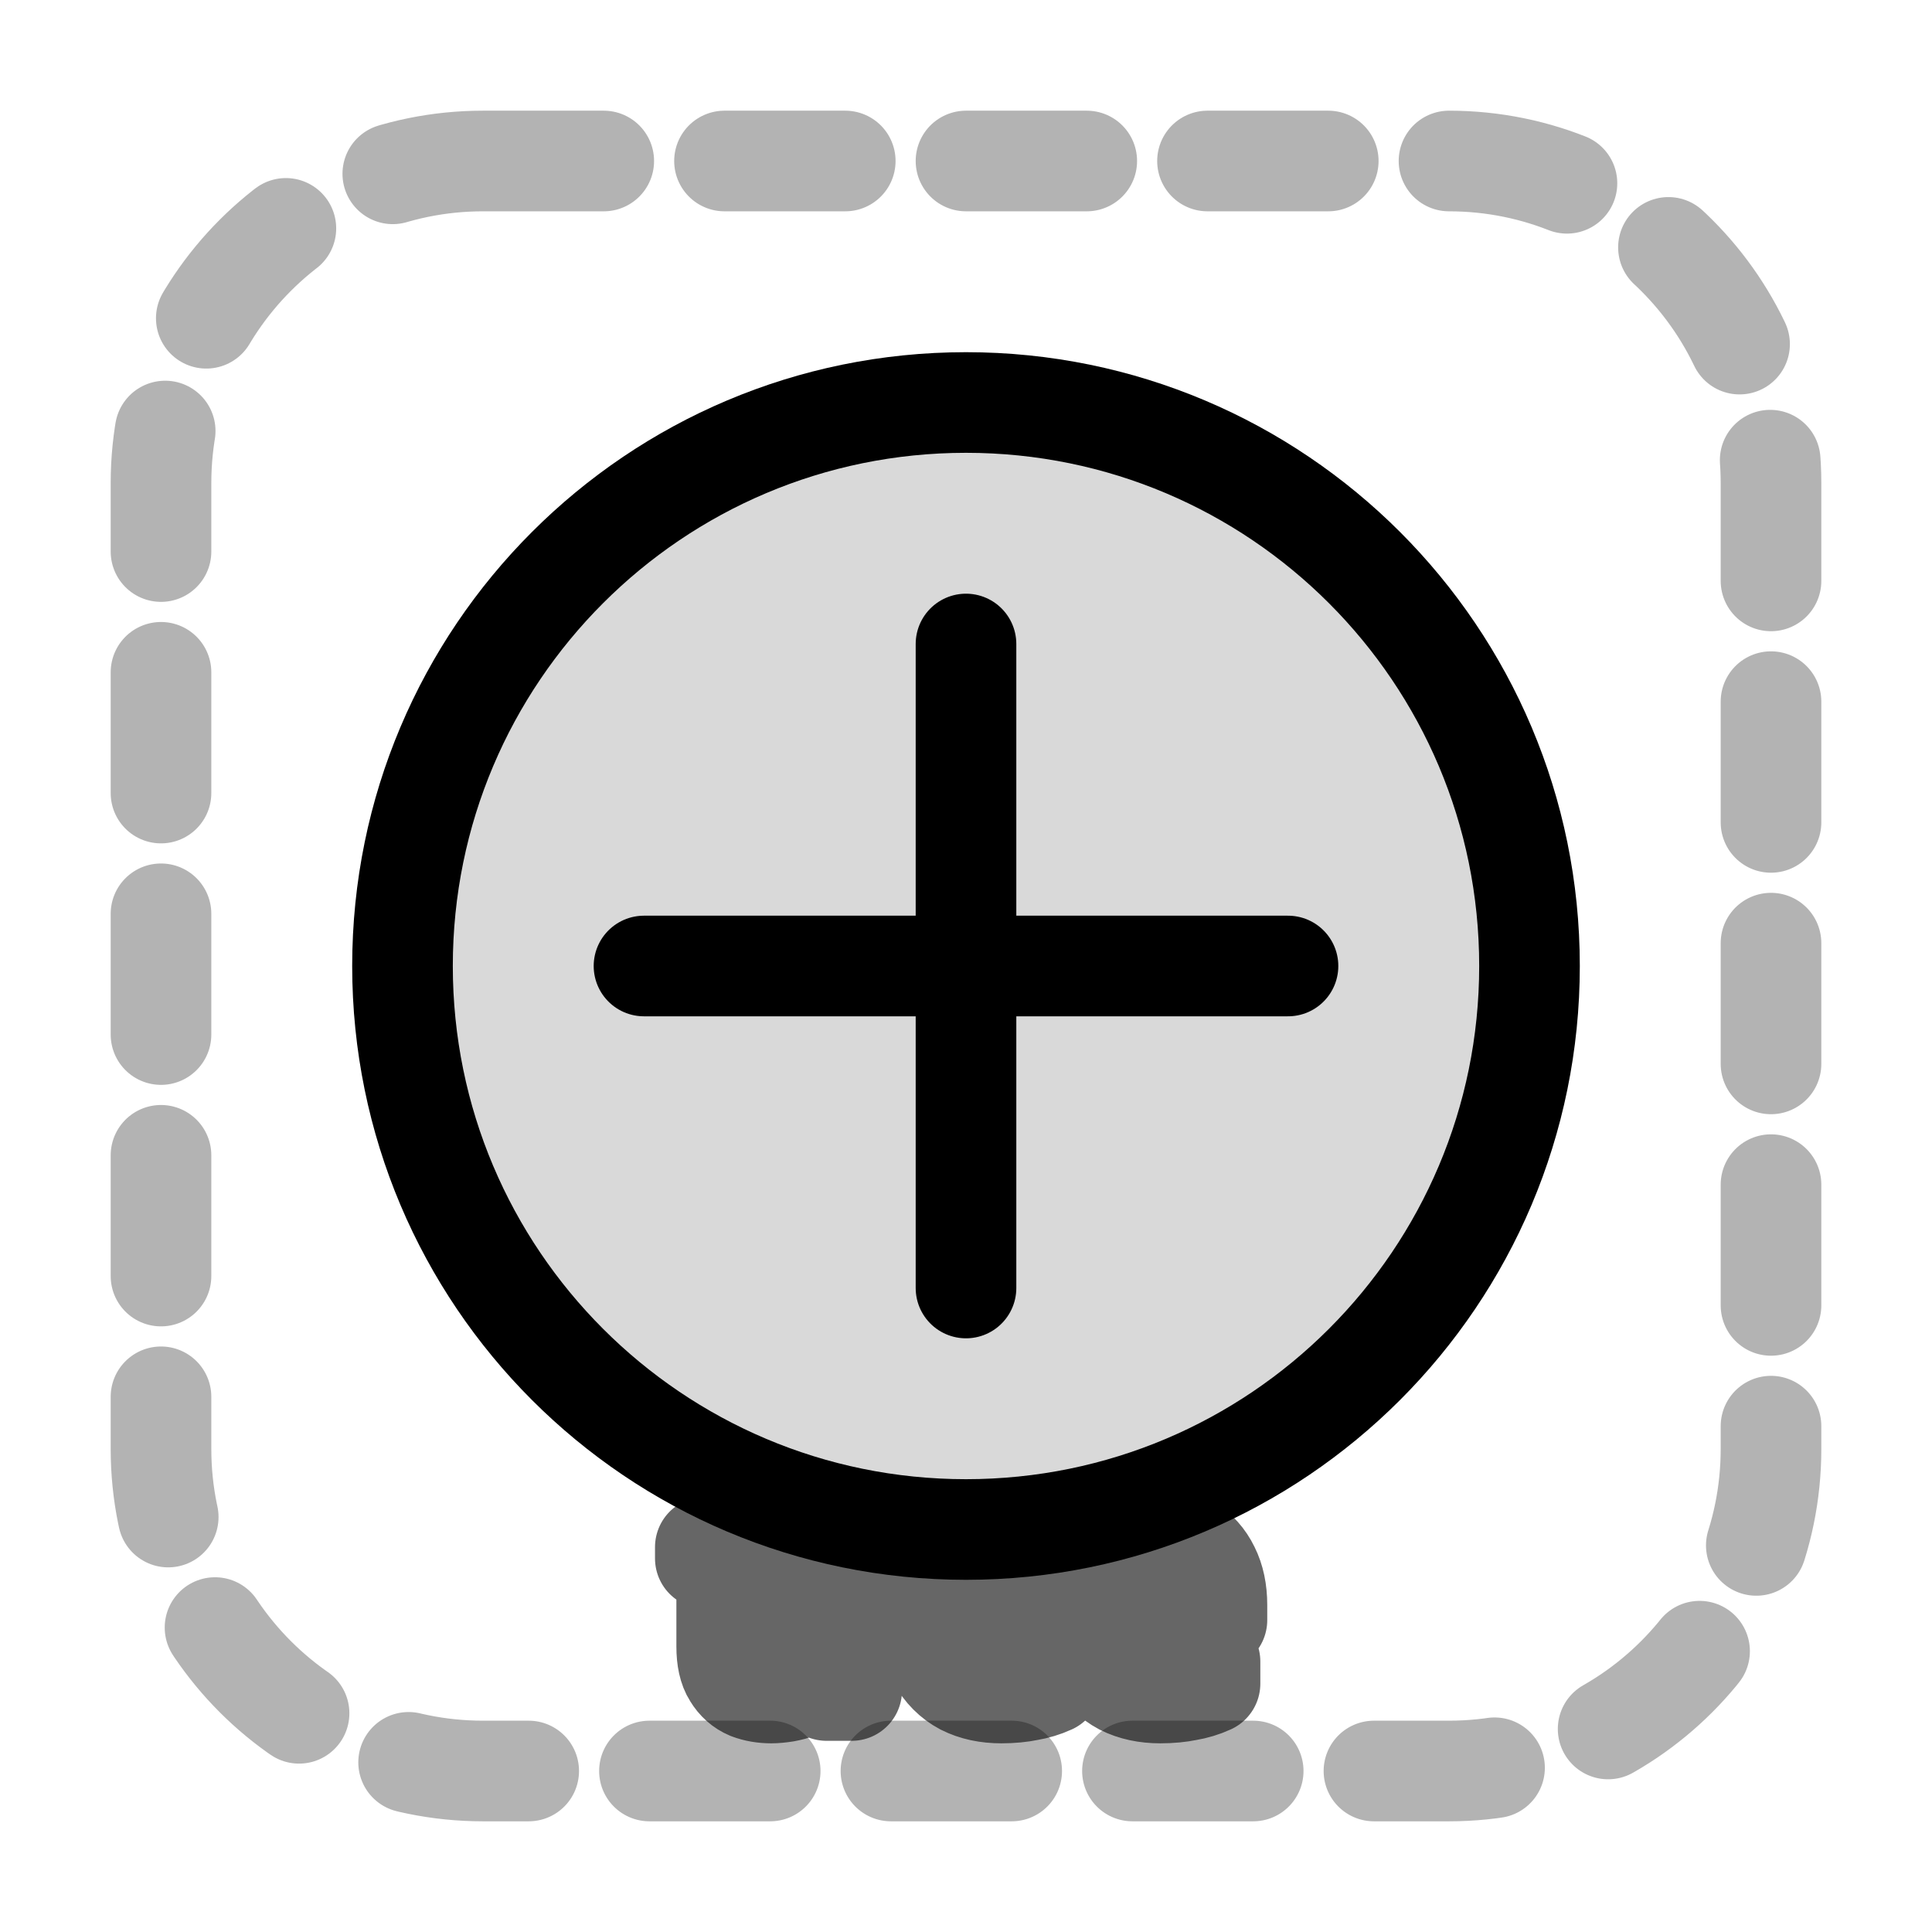
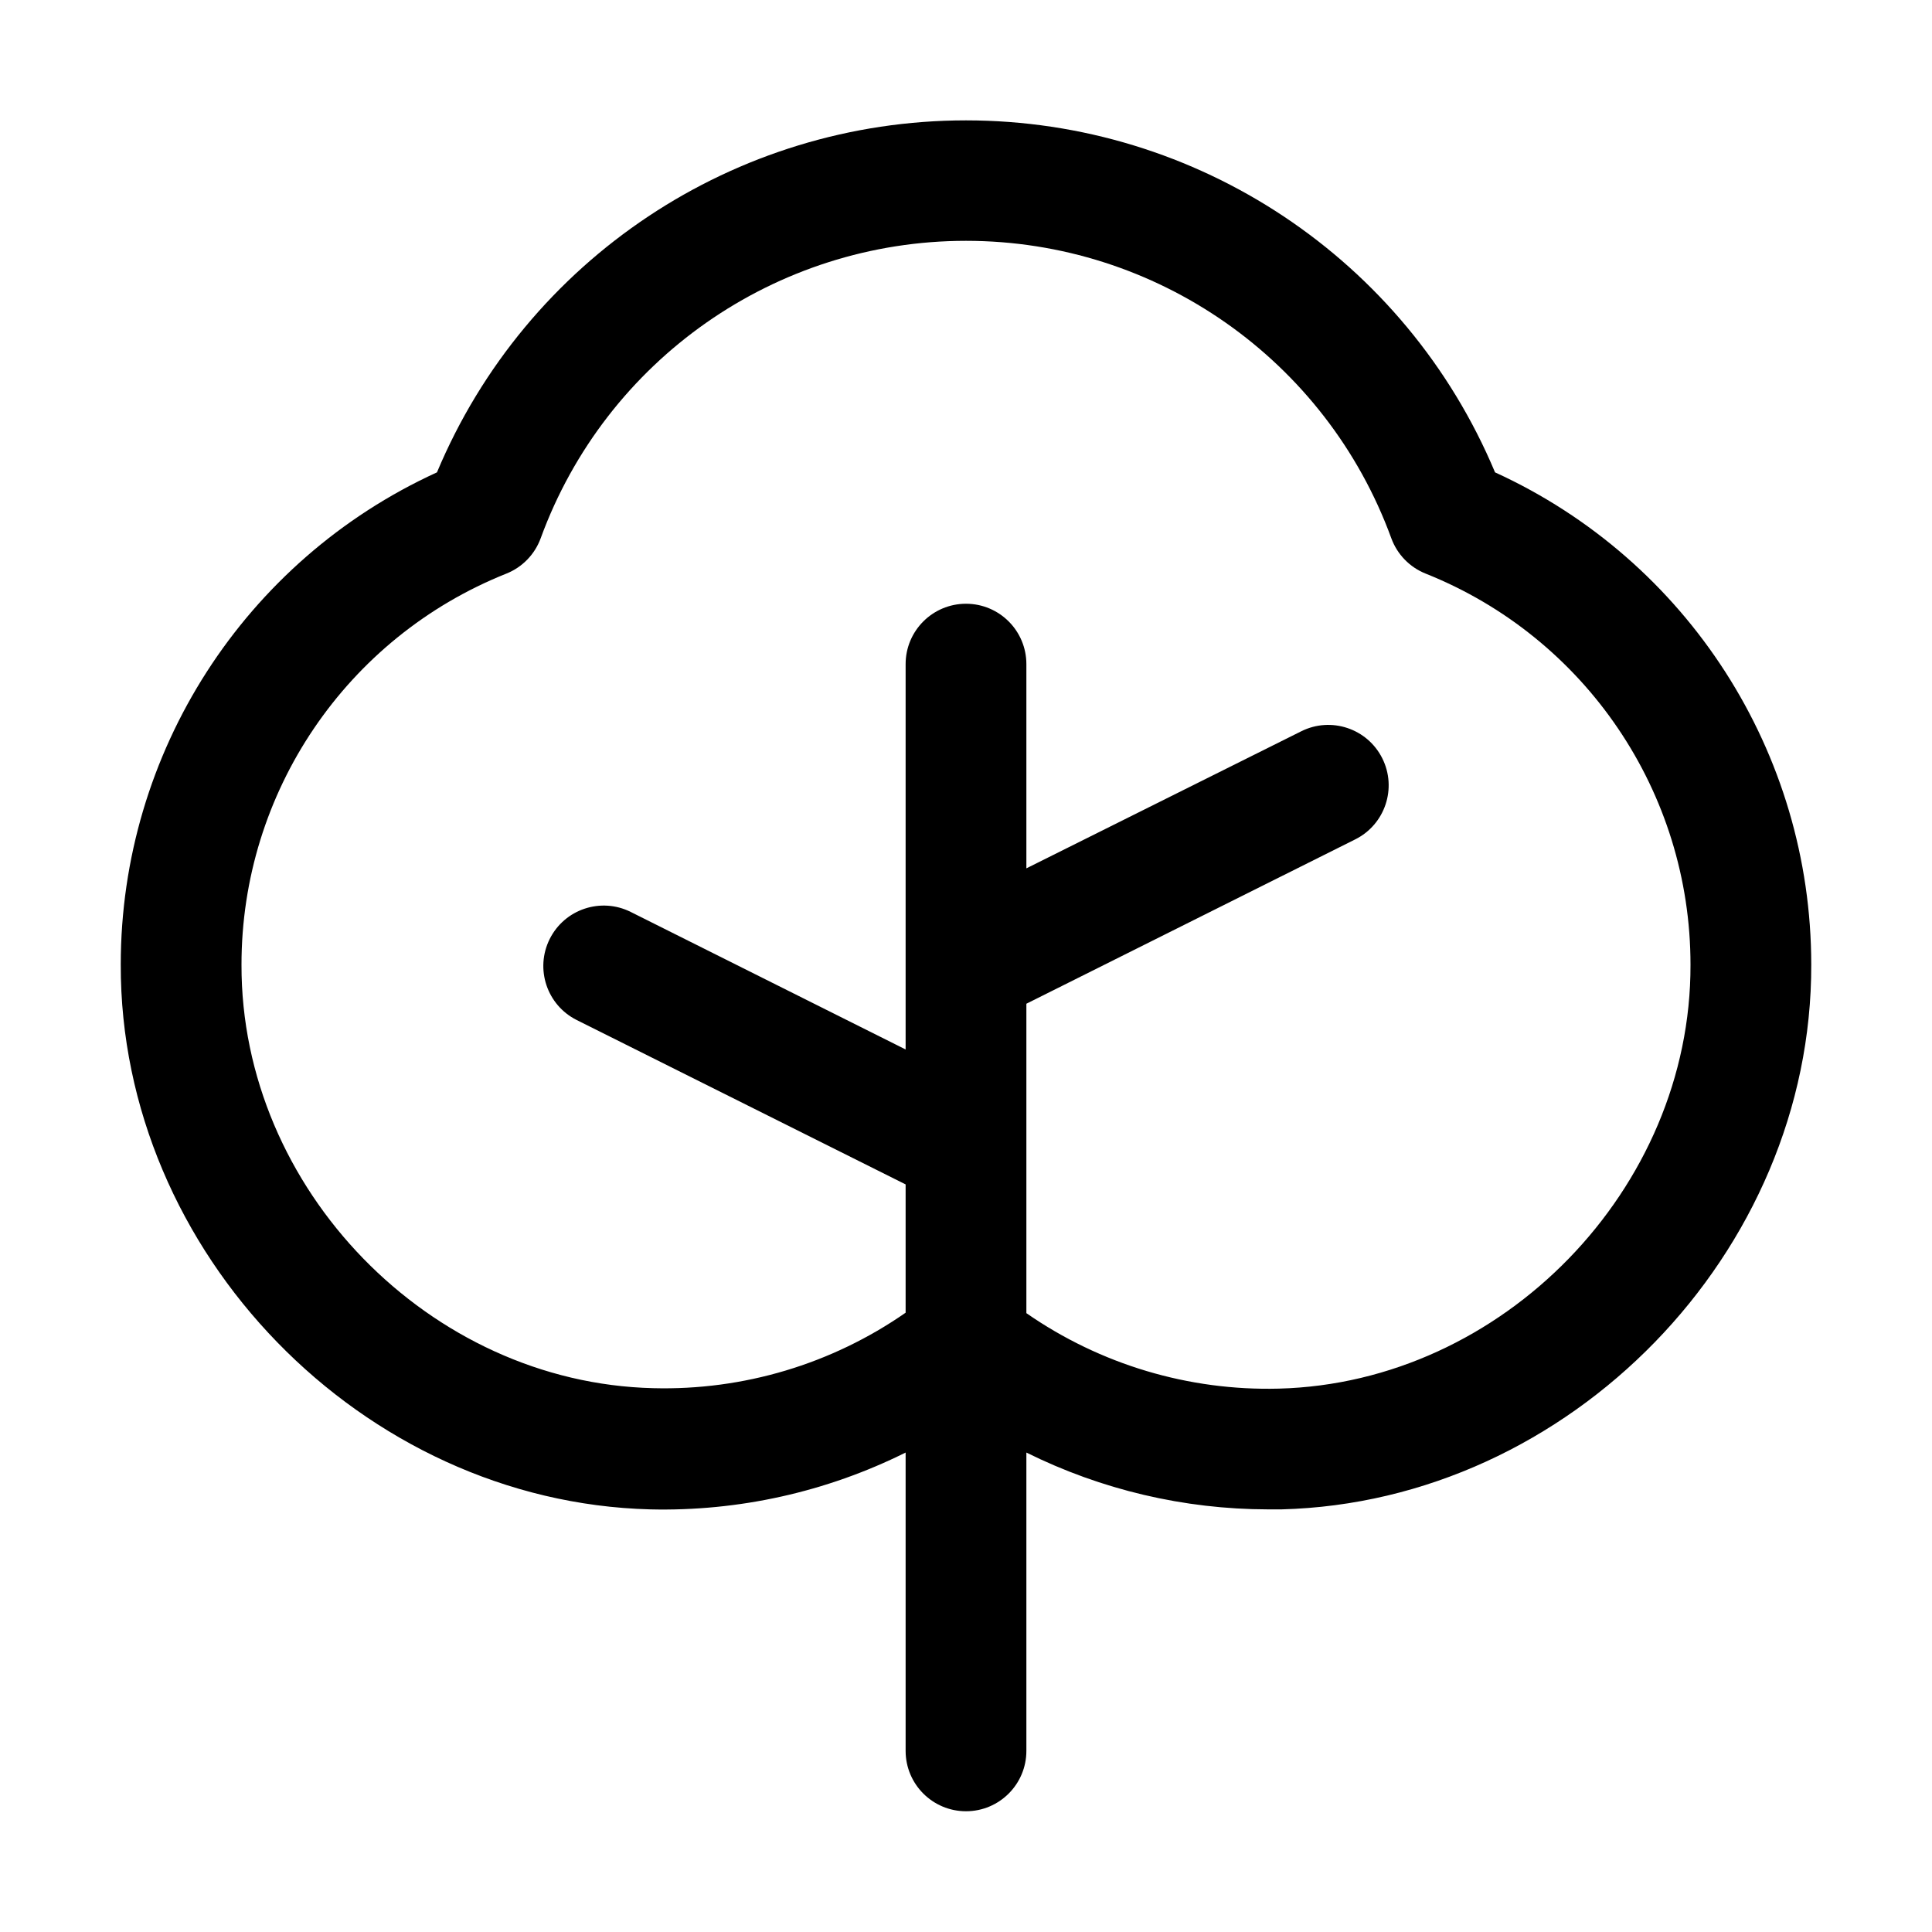
- <svg xmlns="http://www.w3.org/2000/svg" viewBox="0 0 48 48" width="48" height="48" fill="none" stroke="currentColor" stroke-width="2.5" stroke-linecap="round" stroke-linejoin="round">
-   <rect x="4" y="4" width="40" height="40" rx="8" stroke="currentColor" stroke-dasharray="3 3" opacity="0.3" />
-   <circle cx="24" cy="24" r="14" fill="currentColor" fill-opacity="0.15" />
-   <path d="M16 24h16M24 16v16" stroke="currentColor" />
-   <text x="24" y="42" font-size="7" font-family="sans-serif" text-anchor="middle" fill="currentColor" opacity="0.6">tree</text>
+ <svg xmlns="http://www.w3.org/2000/svg" width="1em" height="1em" viewBox="0 0 256 256">
+   <path fill="currentColor" d="M198.1 62.59a76 76 0 0 0-140.2 0A71.71 71.71 0 0 0 16 127.8C15.9 166 48 199 86.14 200a72.1 72.1 0 0 0 33.86-7.53V232a8 8 0 0 0 16 0v-39.53a72.2 72.2 0 0 0 32 7.53h1.82c38.18-1 70.29-34 70.18-72.2a71.71 71.71 0 0 0-41.9-65.21M169.45 184A56.08 56.08 0 0 1 136 174v-41l43.58-21.78a8 8 0 1 0-7.16-14.32L136 115.06V88a8 8 0 0 0-16 0v51.06l-36.42-18.22a8 8 0 1 0-7.16 14.32L120 156.94v17a56 56 0 0 1-33.45 10c-29.65-.71-54.63-26.42-54.55-56.1A55.77 55.77 0 0 1 67.11 76a8 8 0 0 0 4.53-4.67a60 60 0 0 1 112.72 0a8 8 0 0 0 4.53 4.67A55.79 55.79 0 0 1 224 127.84c.08 29.68-24.9 55.39-54.55 56.16" />
</svg>
